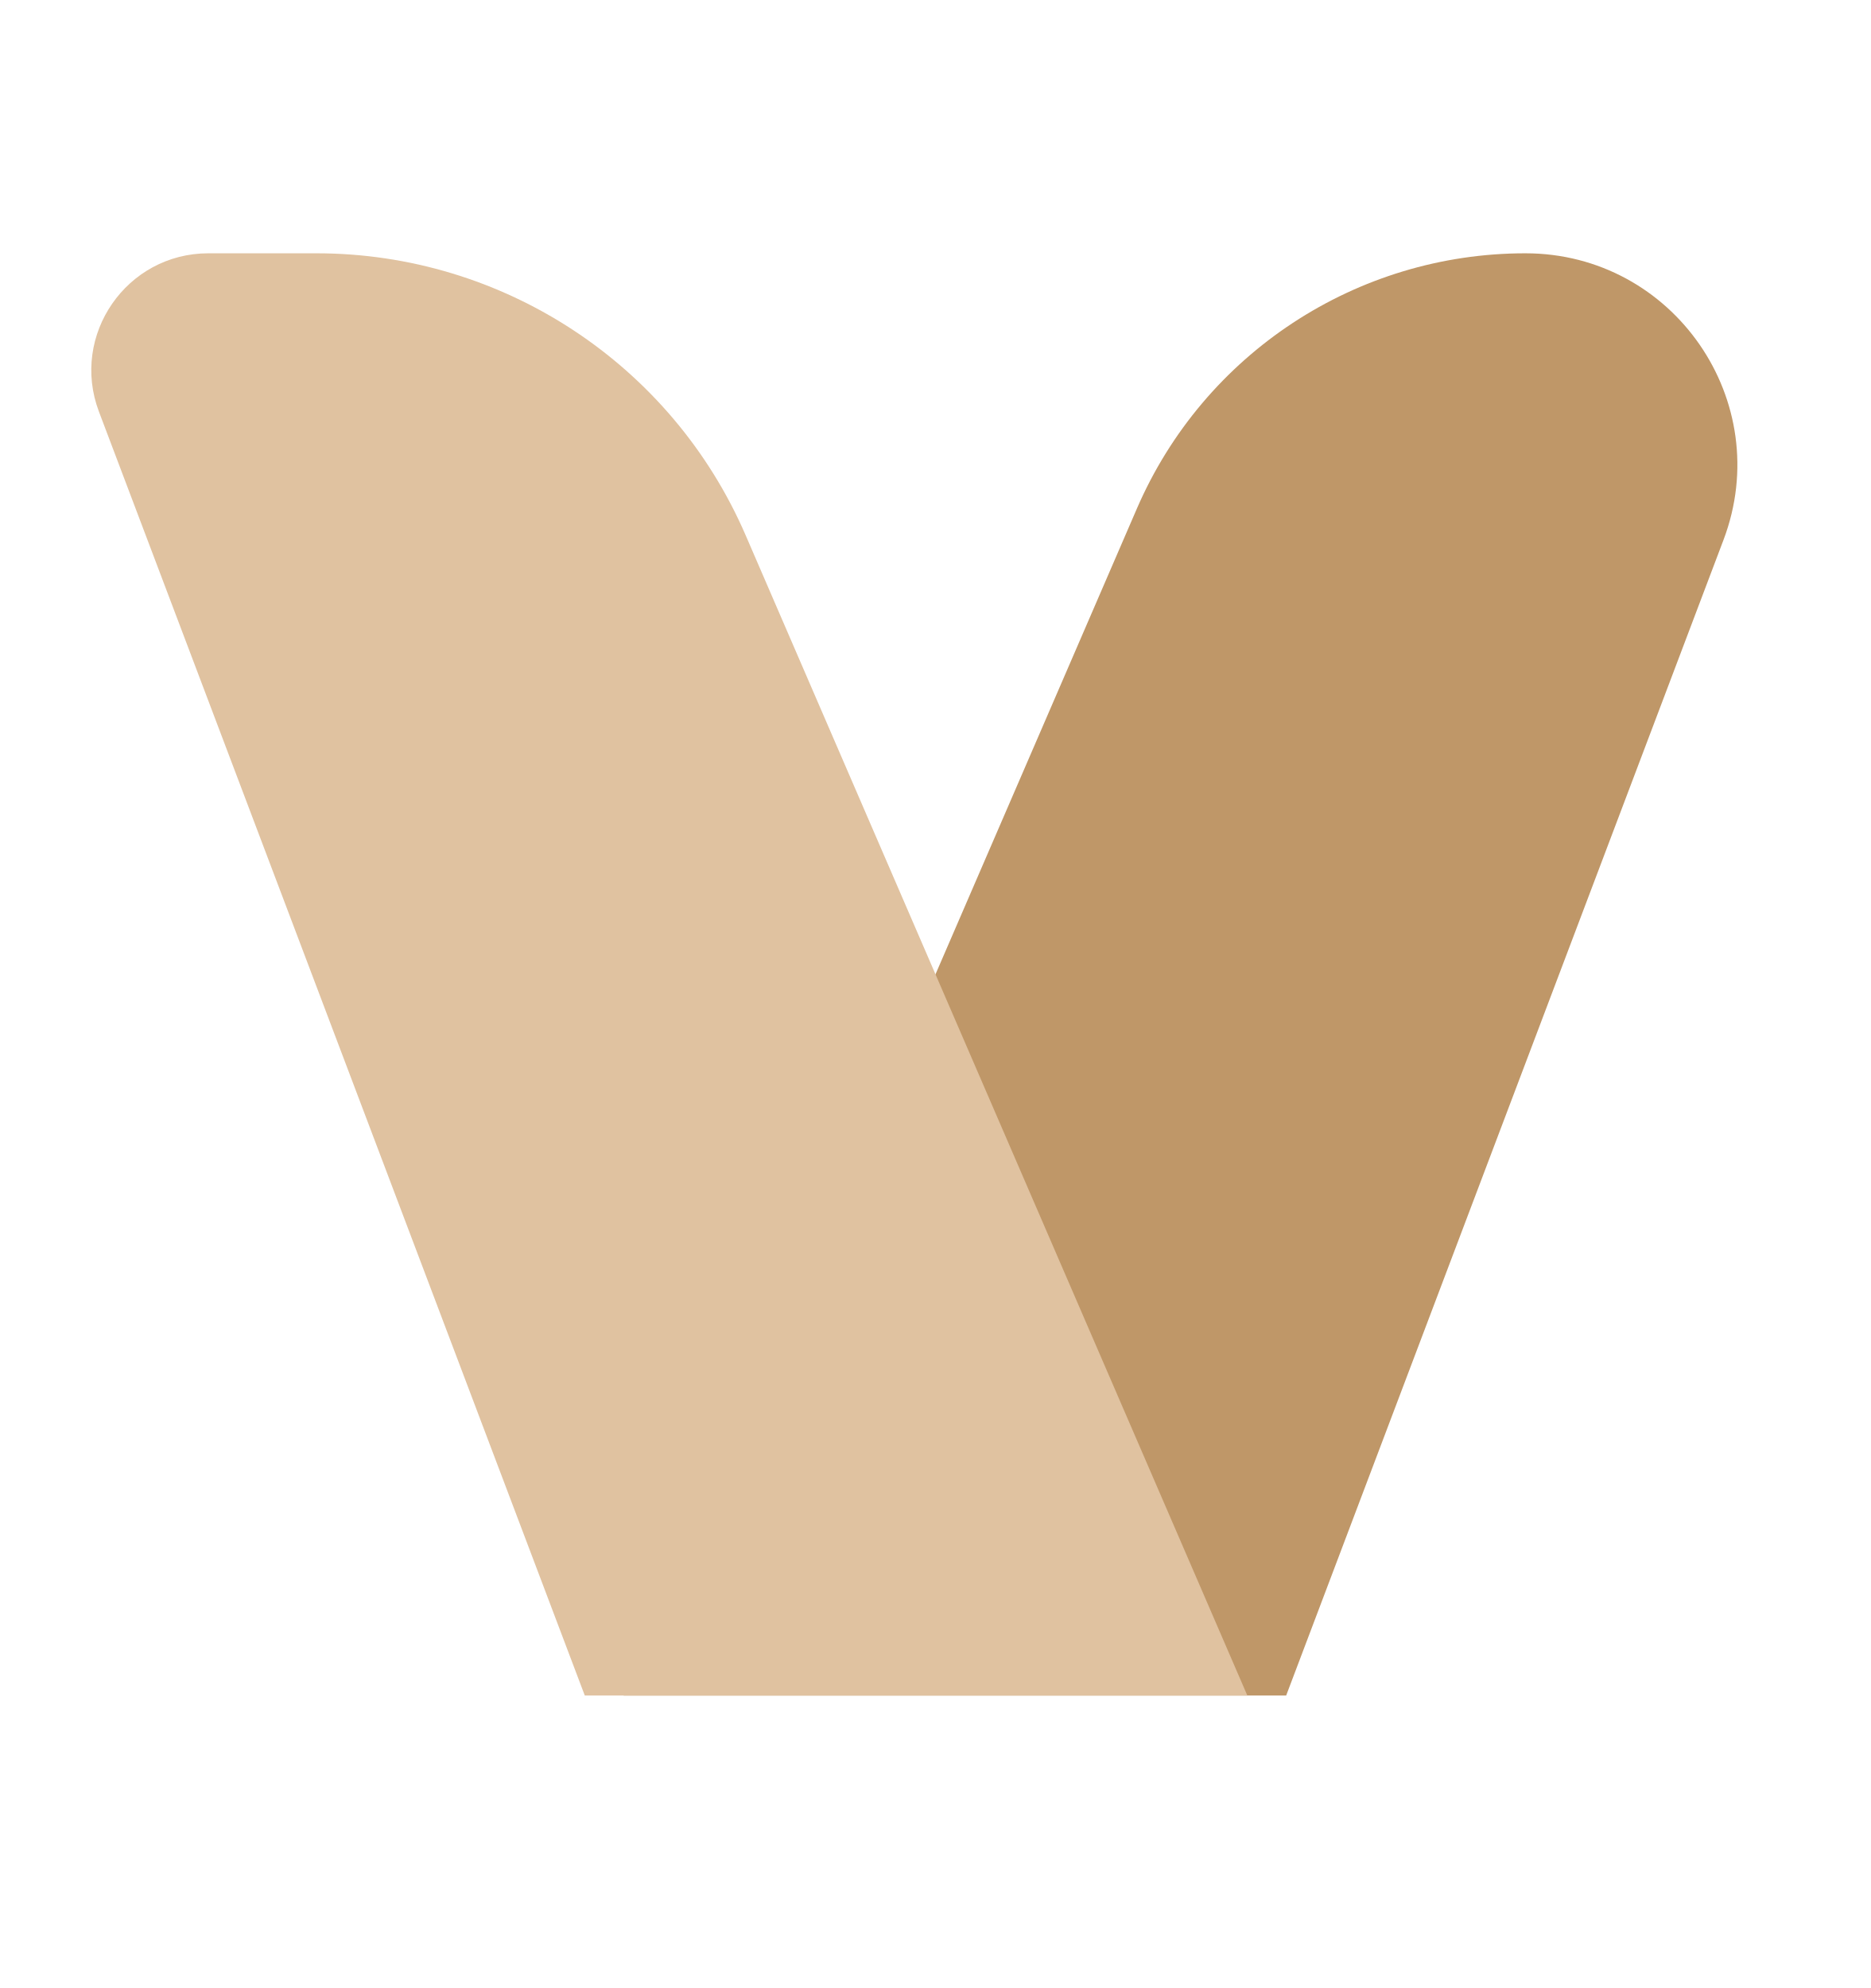
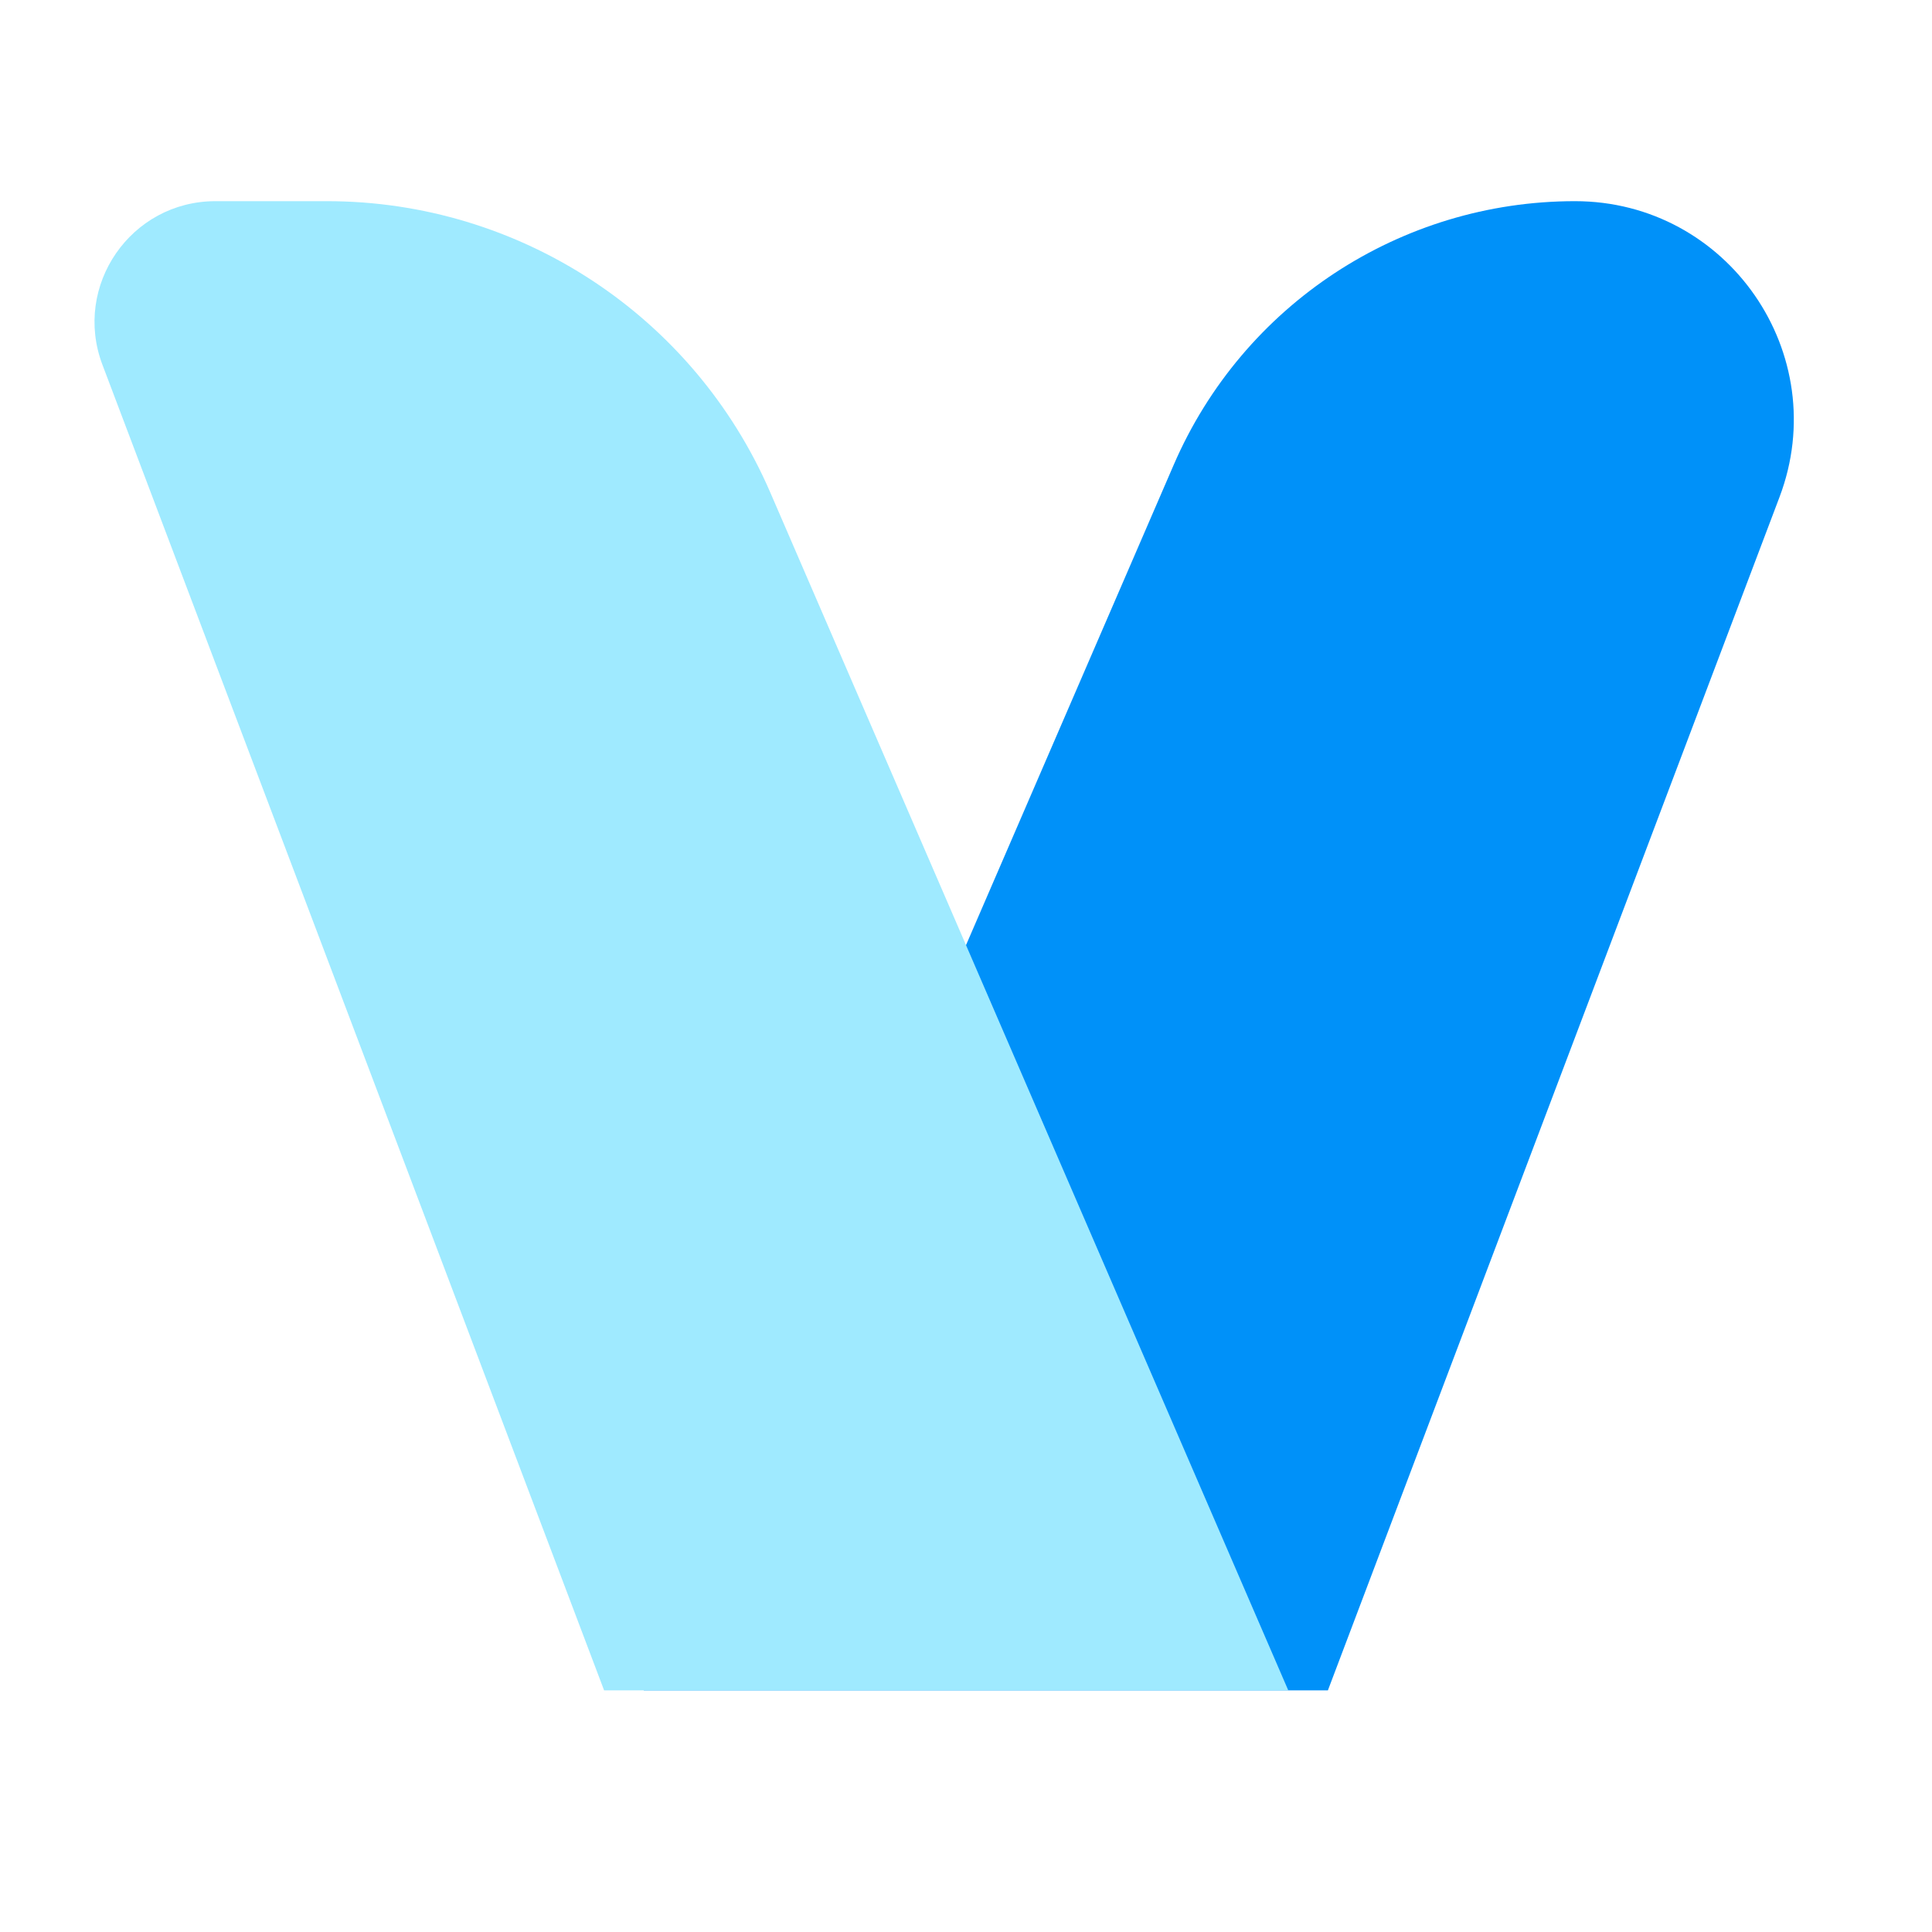
- <svg xmlns="http://www.w3.org/2000/svg" width="16" height="17" viewBox="0 0 16 17" fill="none">
-   <path d="M5.333 14.499L9.722 4.35C10.295 3.024 11.601 2.166 13.045 2.166C14.312 2.166 15.187 3.433 14.739 4.617L10.999 14.499H5.333Z" fill="#BF9768" />
-   <path d="M2.706 2.166H1.782C1.082 2.166 0.599 2.866 0.846 3.52L5.001 14.499H10.667L6.377 4.578C5.744 3.114 4.301 2.166 2.706 2.166Z" fill="#E0C2A0" />
+ <svg xmlns="http://www.w3.org/2000/svg" width="16" height="16" viewBox="0 0 16 16" fill="none">
+   <path d="M5.331 13.999L9.72 3.85C10.293 2.524 11.599 1.666 13.043 1.666C14.31 1.666 15.185 2.933 14.737 4.117L10.997 13.999H5.331Z" fill="#0091F9" />
+   <path d="M2.708 1.666H1.784C1.084 1.666 0.601 2.366 0.848 3.02L5.003 13.999H10.669L6.379 4.078C5.746 2.614 4.303 1.666 2.708 1.666Z" fill="#9FEAFF" />
</svg>
